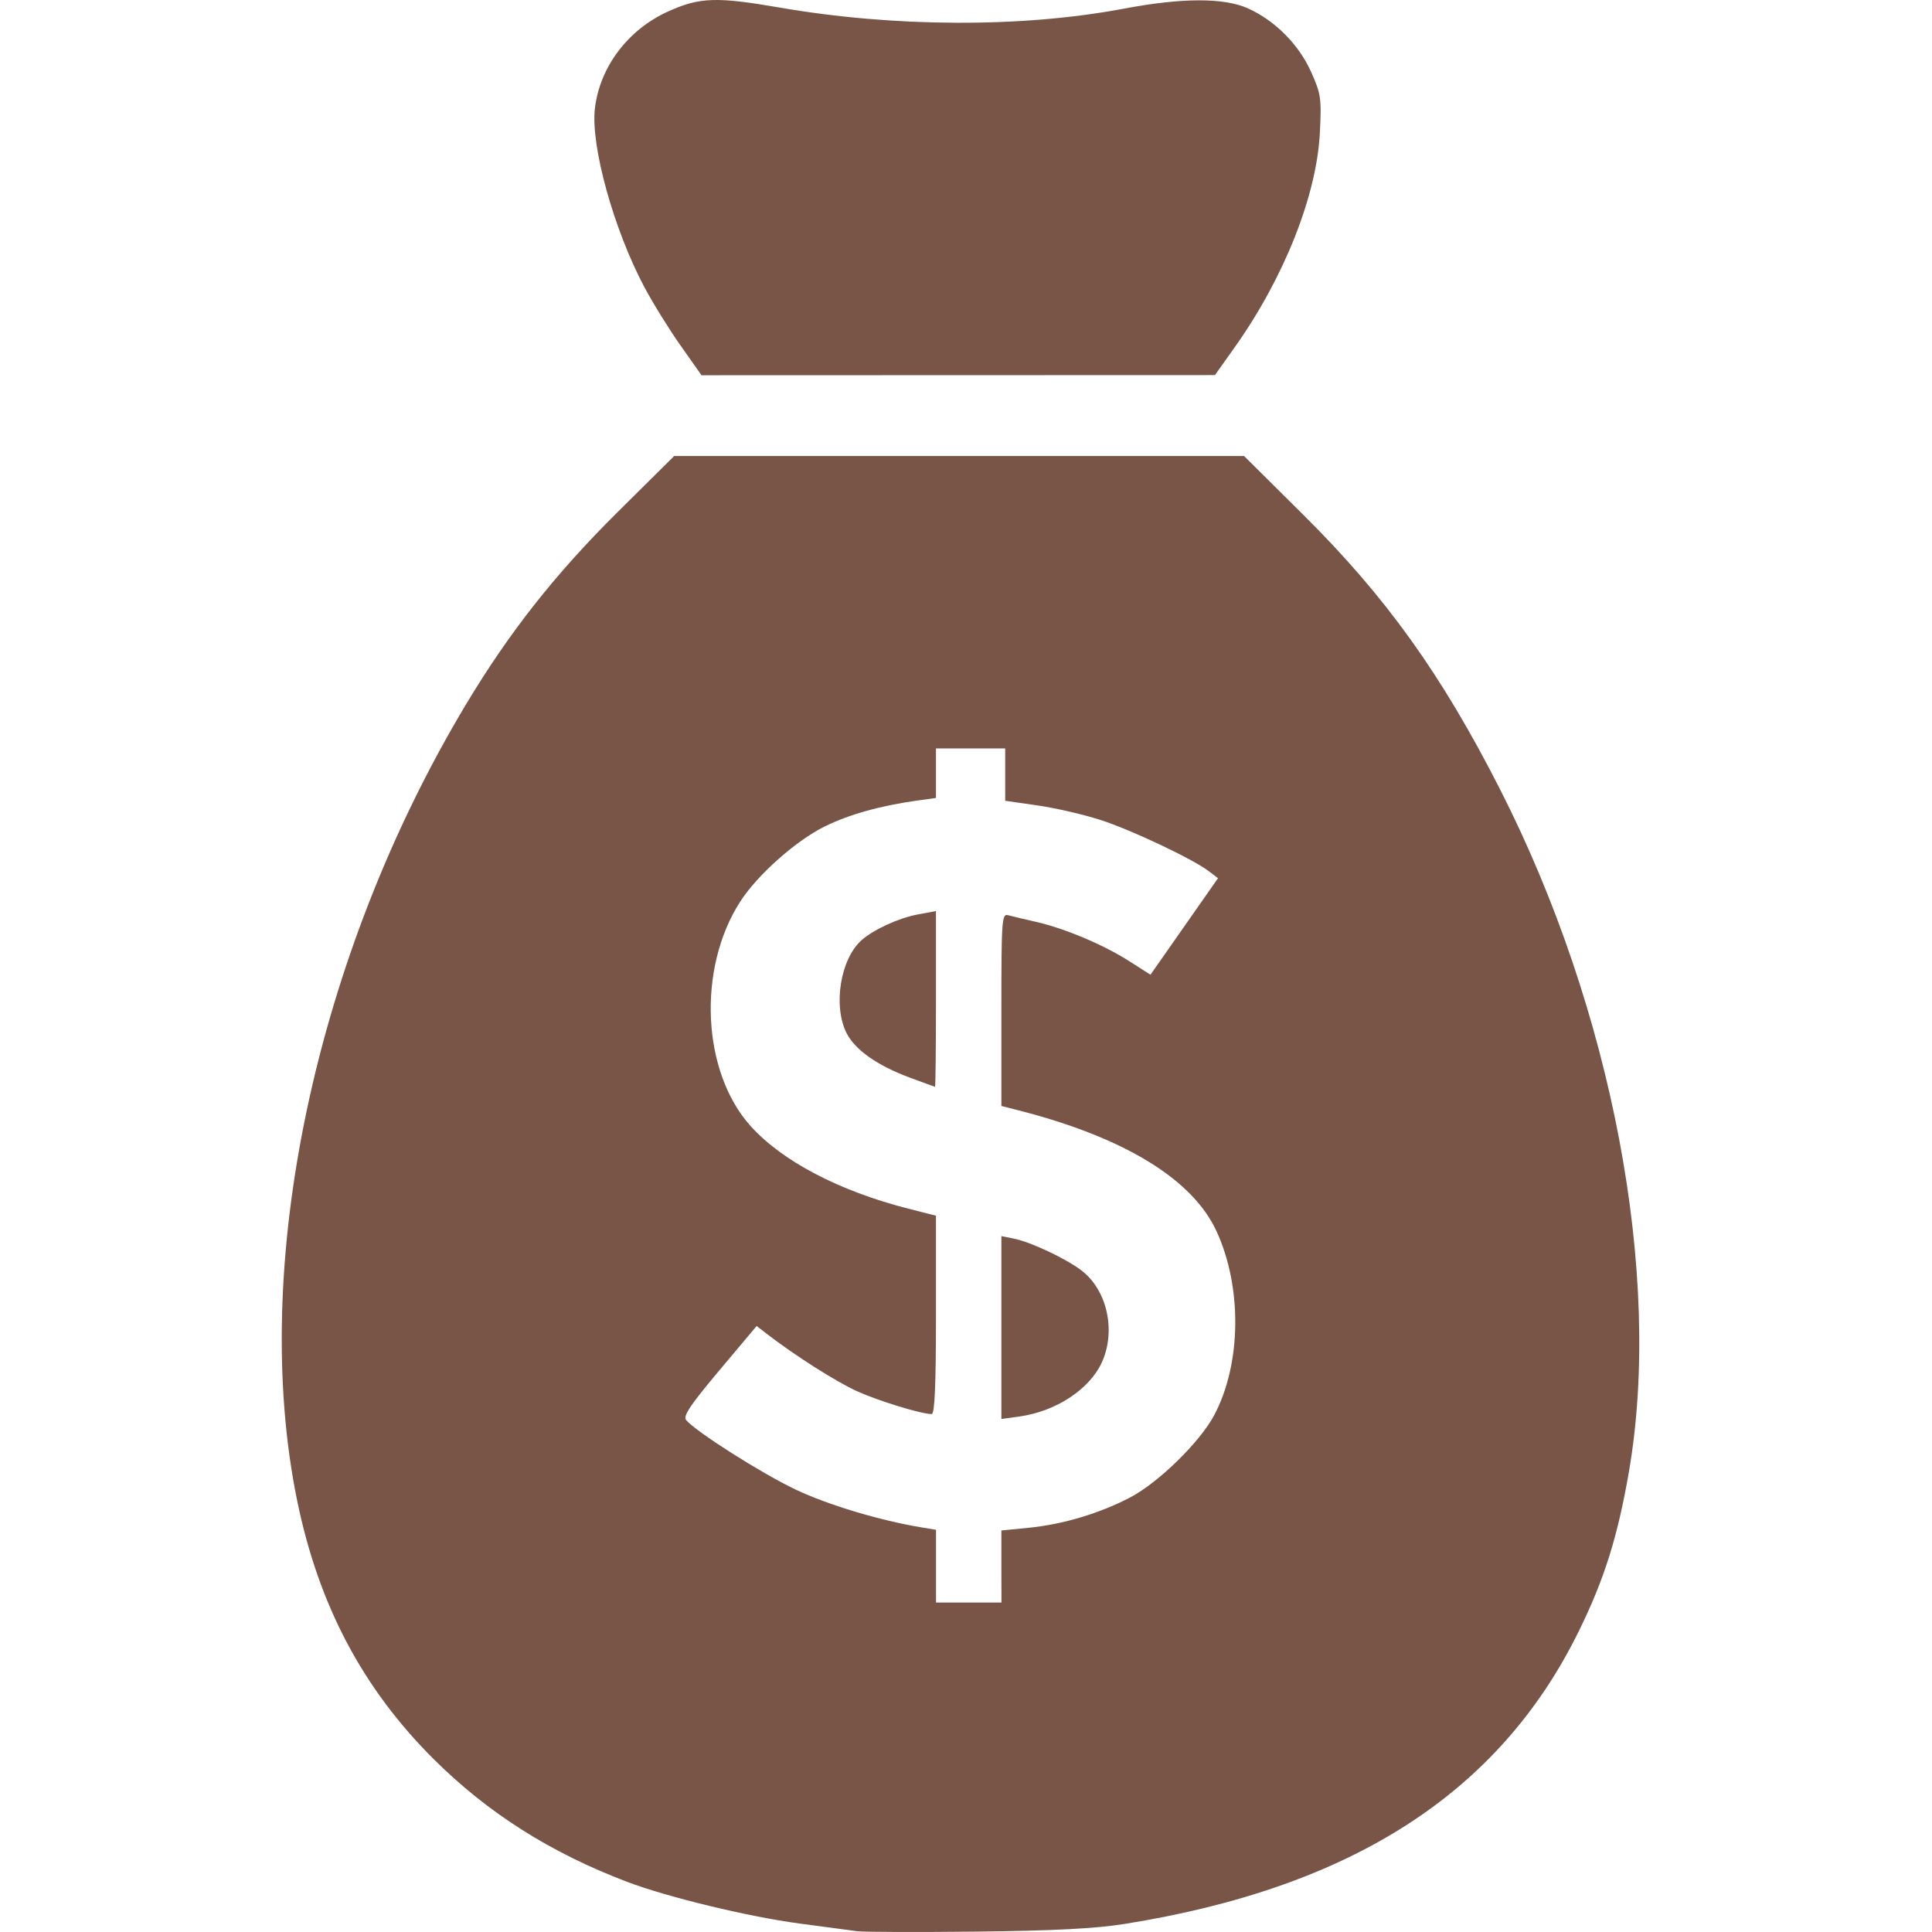
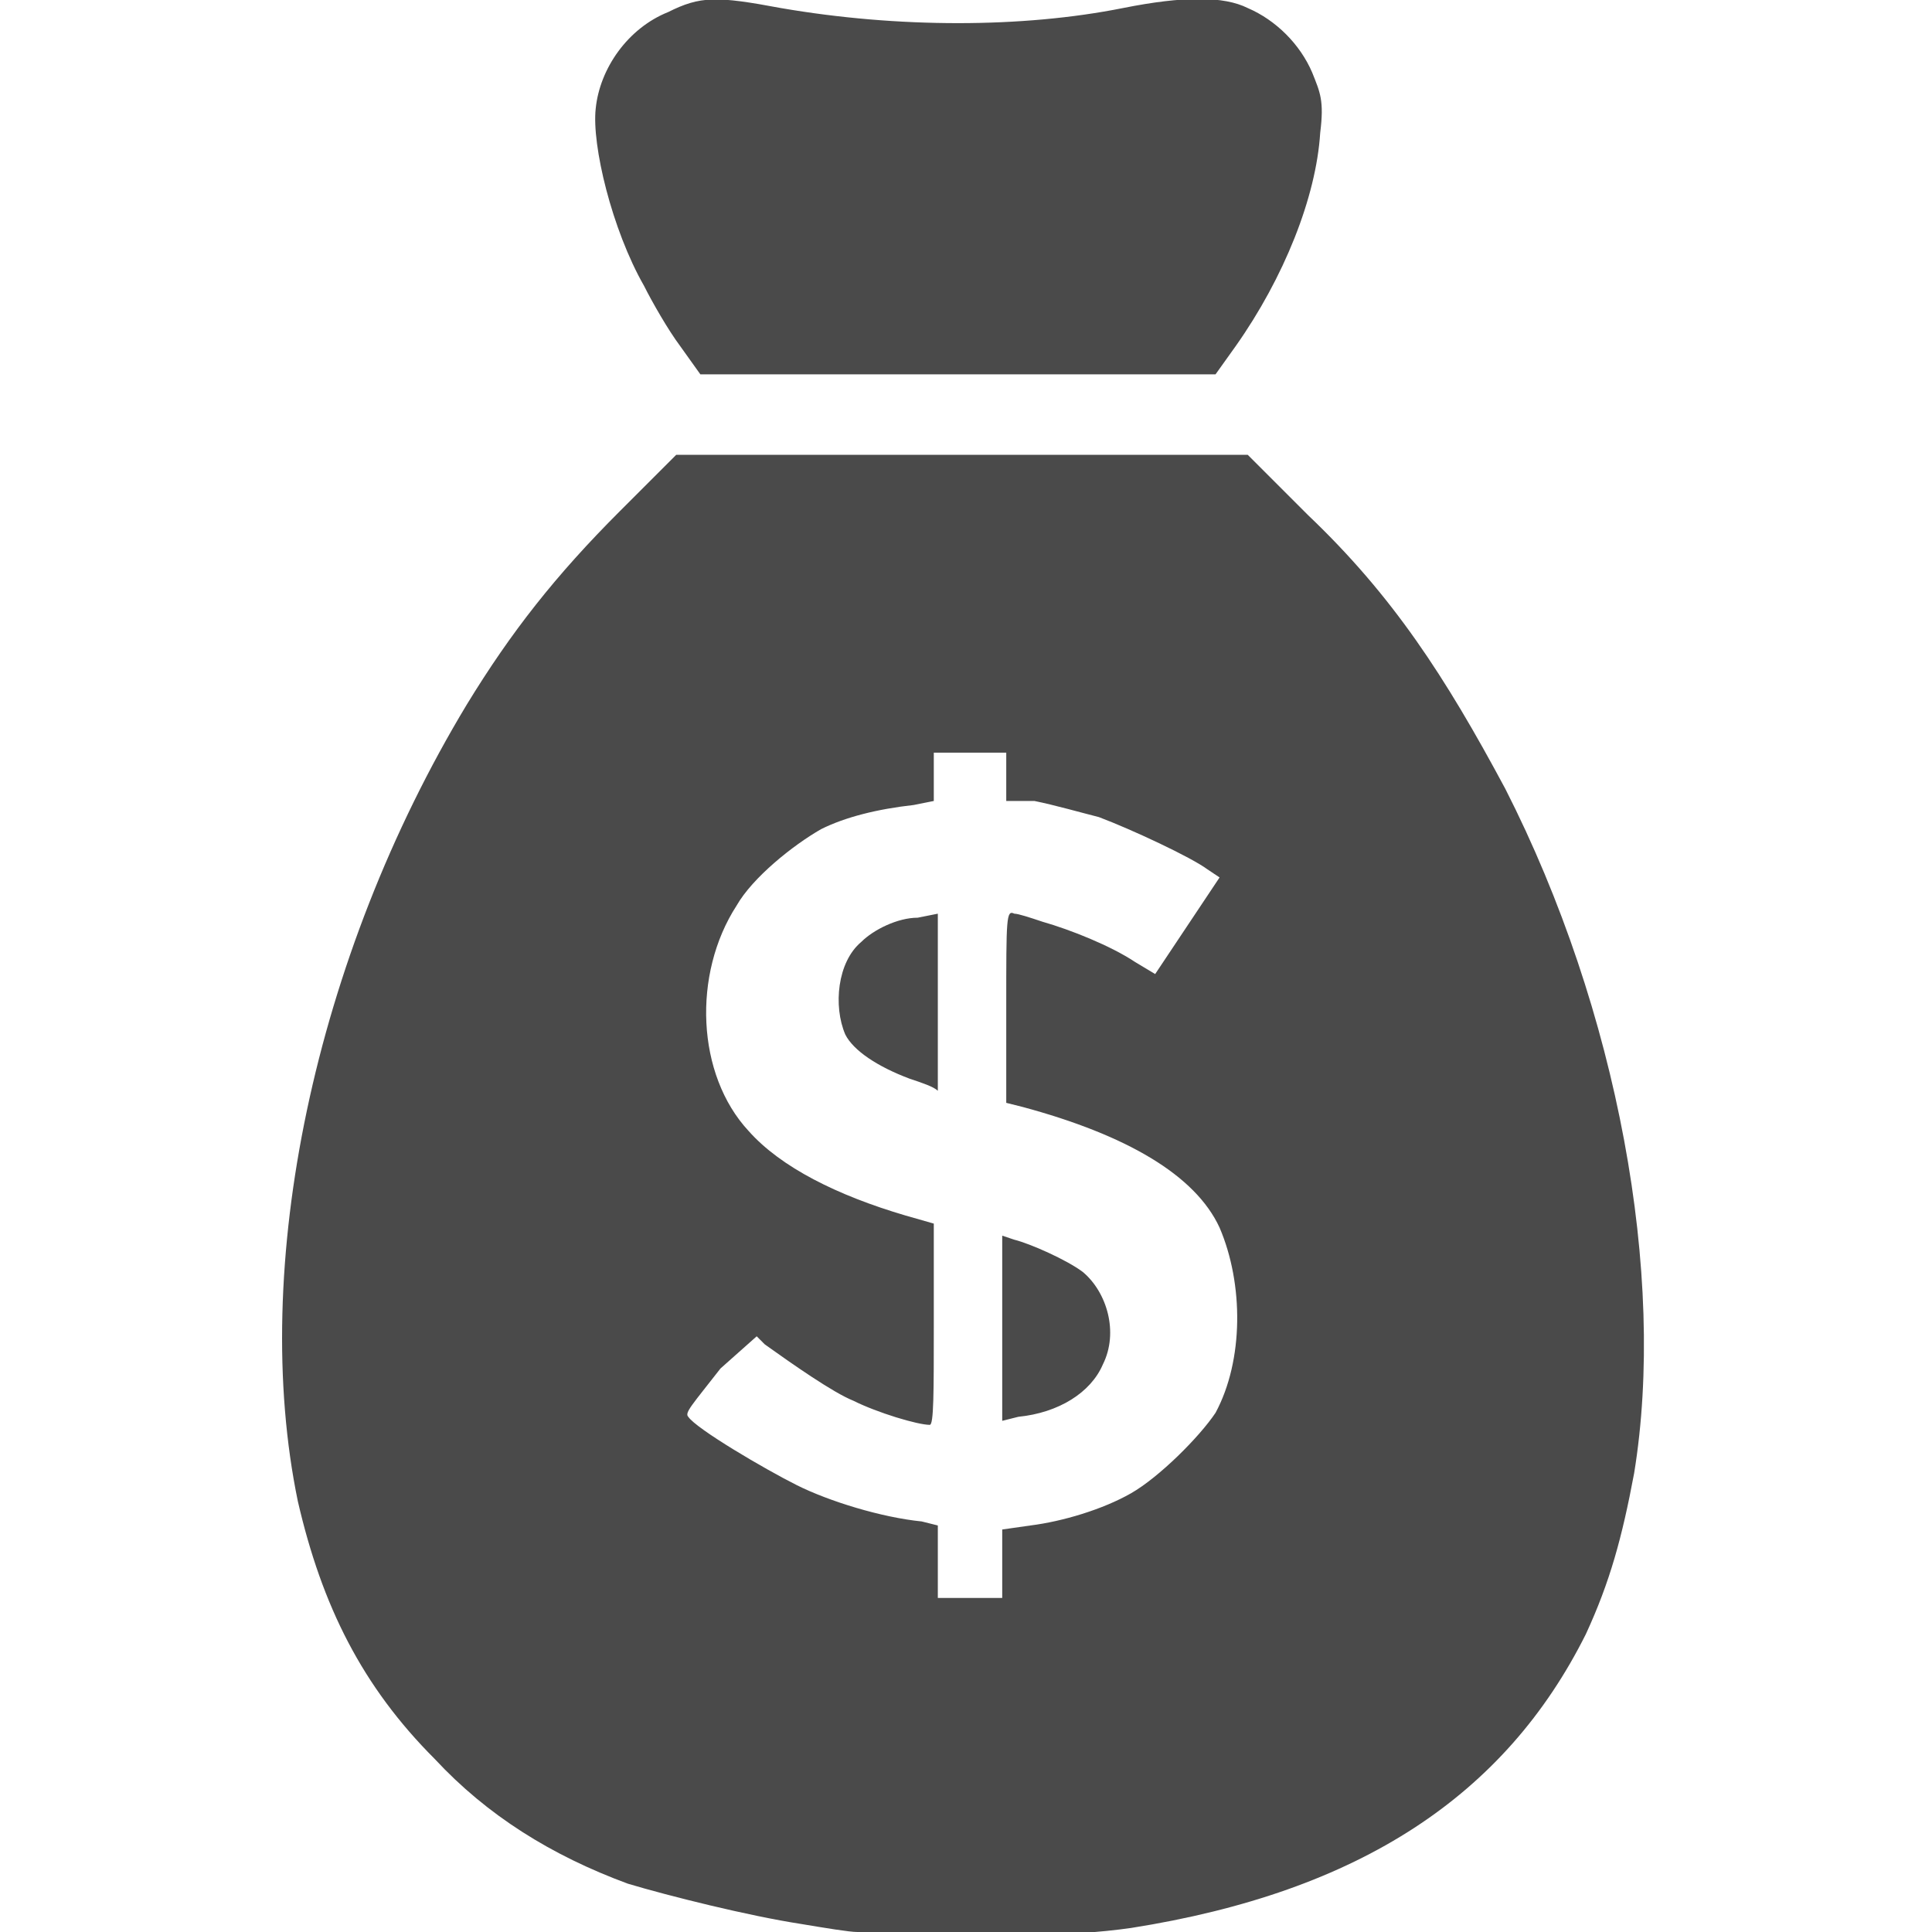
<svg xmlns="http://www.w3.org/2000/svg" version="1.1" id="Ebene_1" x="0px" y="0px" viewBox="0 0 48 48" style="enable-background:new 0 0 48 48;" xml:space="preserve">
-   <defs id="defs12" />
-   <style type="text/css" id="style2">
- 	.st0{fill:none;stroke:#795548;stroke-width:2;stroke-linecap:round;stroke-miterlimit:10;}
- 	.st1{fill:none;stroke:#795548;stroke-width:2;stroke-linecap:round;stroke-linejoin:round;stroke-miterlimit:10;}
+   <style type="text/css">
+ 	.st0{fill:#4A4A4A;}
</style>
-   <path style="fill:#795548;fill-opacity:1;stroke-width:0.096" d="M 21.294,47.98 C 21.136,47.959 20.491,47.872 19.86,47.789 18.593,47.62 16.582,47.134 15.581,46.754 13.669,46.027 12.117,45.042 10.767,43.697 9.011,41.946 7.919,39.881 7.387,37.303 6.189,31.49 7.824,23.757 11.576,17.503 c 1.073,-1.789 2.216,-3.239 3.752,-4.764 l 1.422,-1.41 h 7.079 7.079 l 1.469,1.458 c 2.057,2.042 3.43,3.956 4.885,6.811 2.798,5.493 4.047,12.099 3.208,16.967 -0.278,1.611 -0.613,2.677 -1.248,3.967 -1.974,4.012 -5.628,6.365 -11.283,7.268 -0.719,0.115 -1.764,0.169 -3.68,0.19 -1.472,0.016 -2.806,0.012 -2.963,-0.01 z m 3.585,-9.06 v -0.896 l 0.682,-0.067 c 0.844,-0.083 1.768,-0.36 2.52,-0.755 0.706,-0.371 1.731,-1.375 2.086,-2.043 0.676,-1.271 0.699,-3.184 0.055,-4.574 -0.6,-1.296 -2.305,-2.334 -4.937,-3.004 l -0.406,-0.103 v -2.393 c 0,-2.232 0.011,-2.389 0.167,-2.347 0.092,0.025 0.404,0.1 0.693,0.165 0.711,0.161 1.683,0.571 2.319,0.978 l 0.525,0.336 0.839,-1.199 0.839,-1.199 -0.229,-0.175 C 29.627,21.337 28.105,20.617 27.334,20.369 26.922,20.236 26.223,20.075 25.78,20.011 L 24.974,19.895 V 19.245 18.595 H 24.114 23.254 v 0.615 0.615 l -0.454,0.063 c -0.921,0.127 -1.7,0.345 -2.31,0.645 -0.716,0.353 -1.675,1.206 -2.101,1.869 -1.07,1.667 -0.951,4.227 0.258,5.573 0.784,0.872 2.201,1.615 3.914,2.052 l 0.693,0.177 v 2.464 c 0,1.736 -0.031,2.464 -0.106,2.464 -0.259,0 -1.321,-0.325 -1.858,-0.569 -0.522,-0.237 -1.544,-0.887 -2.247,-1.43 l -0.244,-0.189 -0.929,1.105 c -0.717,0.853 -0.905,1.134 -0.824,1.231 0.238,0.287 1.881,1.33 2.724,1.729 0.806,0.382 2.1,0.77 3.127,0.939 l 0.358,0.059 v 0.904 0.904 h 0.813 0.813 z m 0,-5.938 v -2.271 l 0.305,0.061 c 0.422,0.084 1.296,0.495 1.685,0.792 0.638,0.487 0.863,1.498 0.507,2.282 -0.306,0.673 -1.145,1.223 -2.058,1.348 l -0.439,0.06 z m -2.288,-6.214 c -0.797,-0.296 -1.35,-0.687 -1.559,-1.102 -0.34,-0.676 -0.153,-1.839 0.372,-2.306 0.298,-0.265 0.925,-0.553 1.4,-0.641 l 0.45,-0.084 v 2.186 c 0,1.202 -0.011,2.184 -0.024,2.181 -0.013,-0.003 -0.301,-0.108 -0.639,-0.233 z M 16.906,8.582 C 16.619,8.174 16.213,7.518 16.004,7.124 15.245,5.692 14.671,3.615 14.78,2.694 c 0.122,-1.031 0.822,-1.959 1.819,-2.409 0.784,-0.354 1.198,-0.369 2.771,-0.097 2.852,0.493 6.027,0.504 8.547,0.028 1.458,-0.275 2.498,-0.277 3.097,-0.004 0.668,0.303 1.256,0.897 1.56,1.574 0.244,0.544 0.261,0.657 0.218,1.505 -0.078,1.566 -0.888,3.607 -2.116,5.337 l -0.491,0.691 -6.378,0.002 -6.378,0.002 -0.522,-0.741 z" id="path12388" />
+   <path id="path12388" class="st0" d="M21.3,48c-0.2,0-0.8-0.1-1.4-0.2c-1.3-0.2-3.3-0.7-4.3-1  c-1.9-0.7-3.5-1.7-4.8-3.1C9,41.9,8,39.9,7.4,37.3c-1.2-5.8,0.4-13.5,4.2-19.8c1.1-1.8,2.2-3.2,3.8-4.8l1.4-1.4h7.1H31l1.5,1.5  c2.1,2,3.4,4,4.9,6.8c2.8,5.5,4,12.1,3.2,17c-0.3,1.6-0.6,2.7-1.2,4c-2,4-5.6,6.4-11.3,7.3c-0.7,0.1-1.8,0.2-3.7,0.2  C22.8,48,21.5,48,21.3,48L21.3,48z M24.9,38.9V38l0.7-0.1c0.8-0.1,1.8-0.4,2.5-0.8c0.7-0.4,1.7-1.4,2.1-2c0.7-1.3,0.7-3.2,0.1-4.6  c-0.6-1.3-2.3-2.3-4.9-3L25,27.4V25c0-2.2,0-2.4,0.2-2.3c0.1,0,0.4,0.1,0.7,0.2c0.7,0.2,1.7,0.6,2.3,1l0.5,0.3l0.8-1.2l0.8-1.2  L30,21.6c-0.4-0.3-1.9-1-2.7-1.3c-0.4-0.1-1.1-0.3-1.6-0.4l-0.7,0v-0.6v-0.6h-0.9h-0.9v0.6v0.6L22.7,20c-0.9,0.1-1.7,0.3-2.3,0.6  c-0.7,0.4-1.7,1.2-2.1,1.9c-1.1,1.7-1,4.2,0.3,5.6c0.8,0.9,2.2,1.6,3.9,2.1l0.7,0.2v2.5c0,1.7,0,2.5-0.1,2.5c-0.3,0-1.3-0.3-1.9-0.6  c-0.5-0.2-1.5-0.9-2.2-1.4l-0.2-0.2L17.9,34c-0.7,0.9-0.9,1.1-0.8,1.2c0.2,0.3,1.9,1.3,2.7,1.7c0.8,0.4,2.1,0.8,3.1,0.9l0.4,0.1v0.9  v0.9h0.8h0.8V38.9z M24.9,33v-2.3l0.3,0.1c0.4,0.1,1.3,0.5,1.7,0.8c0.6,0.5,0.9,1.5,0.5,2.3c-0.3,0.7-1.1,1.2-2.1,1.3l-0.4,0.1V33z   M22.6,26.8c-0.8-0.3-1.4-0.7-1.6-1.1c-0.3-0.7-0.2-1.8,0.4-2.3c0.3-0.3,0.9-0.6,1.4-0.6l0.5-0.1v2.2c0,1.2,0,2.2,0,2.2  C23.2,27,22.9,26.9,22.6,26.8L22.6,26.8z M16.9,8.6c-0.3-0.4-0.7-1.1-0.9-1.5c-0.8-1.4-1.3-3.5-1.2-4.4c0.1-1,0.8-2,1.8-2.4  c0.8-0.4,1.2-0.4,2.8-0.1c2.9,0.5,6,0.5,8.5,0c1.5-0.3,2.5-0.3,3.1,0c0.7,0.3,1.3,0.9,1.6,1.6c0.2,0.5,0.3,0.7,0.2,1.5  c-0.1,1.6-0.9,3.6-2.1,5.3l-0.5,0.7h-6.4h-6.4L16.9,8.6L16.9,8.6z" />
</svg>
